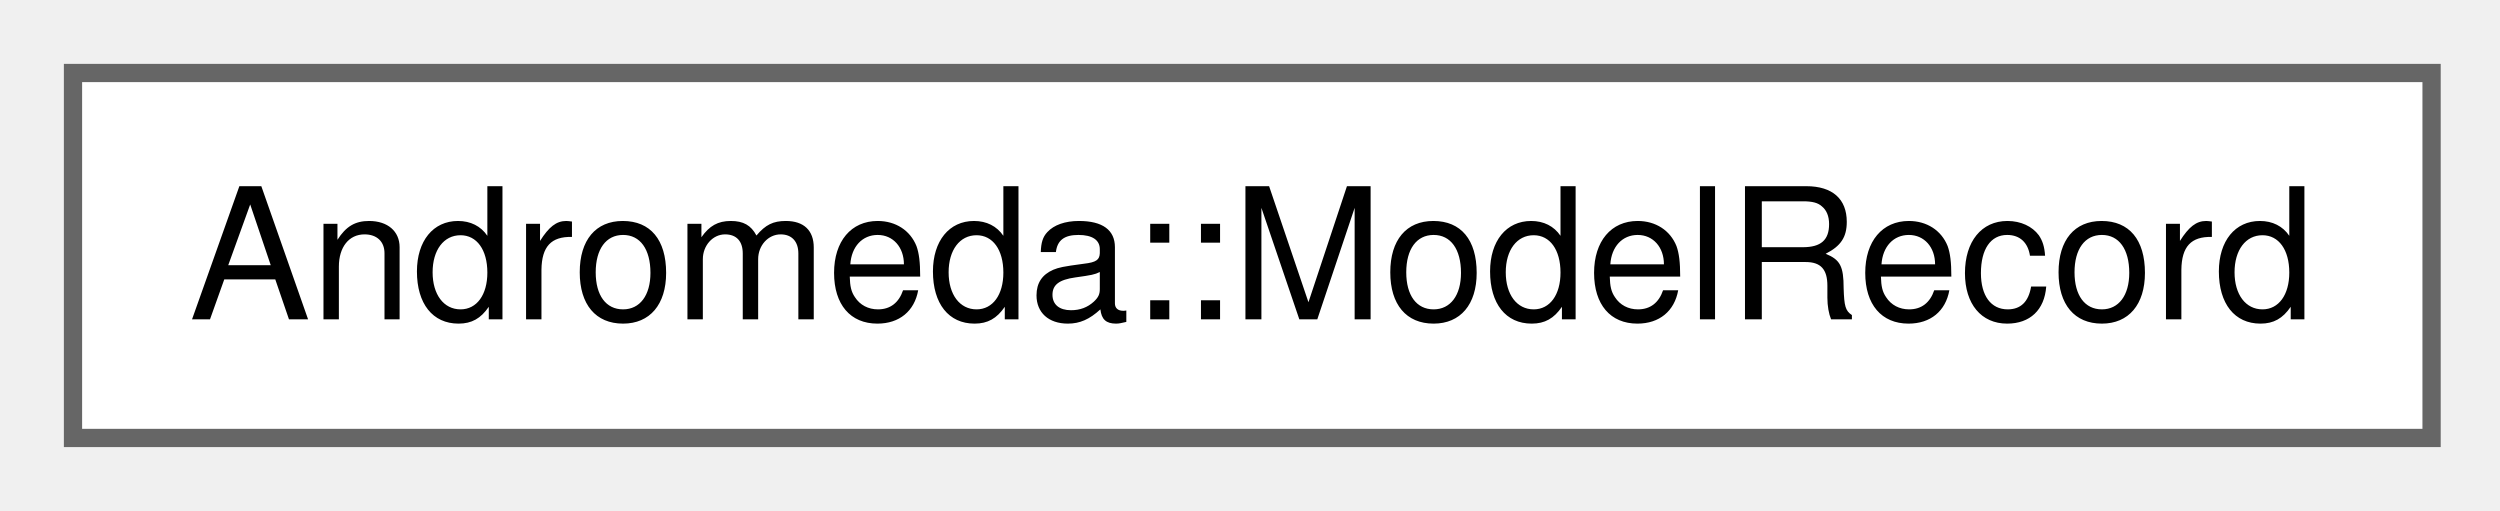
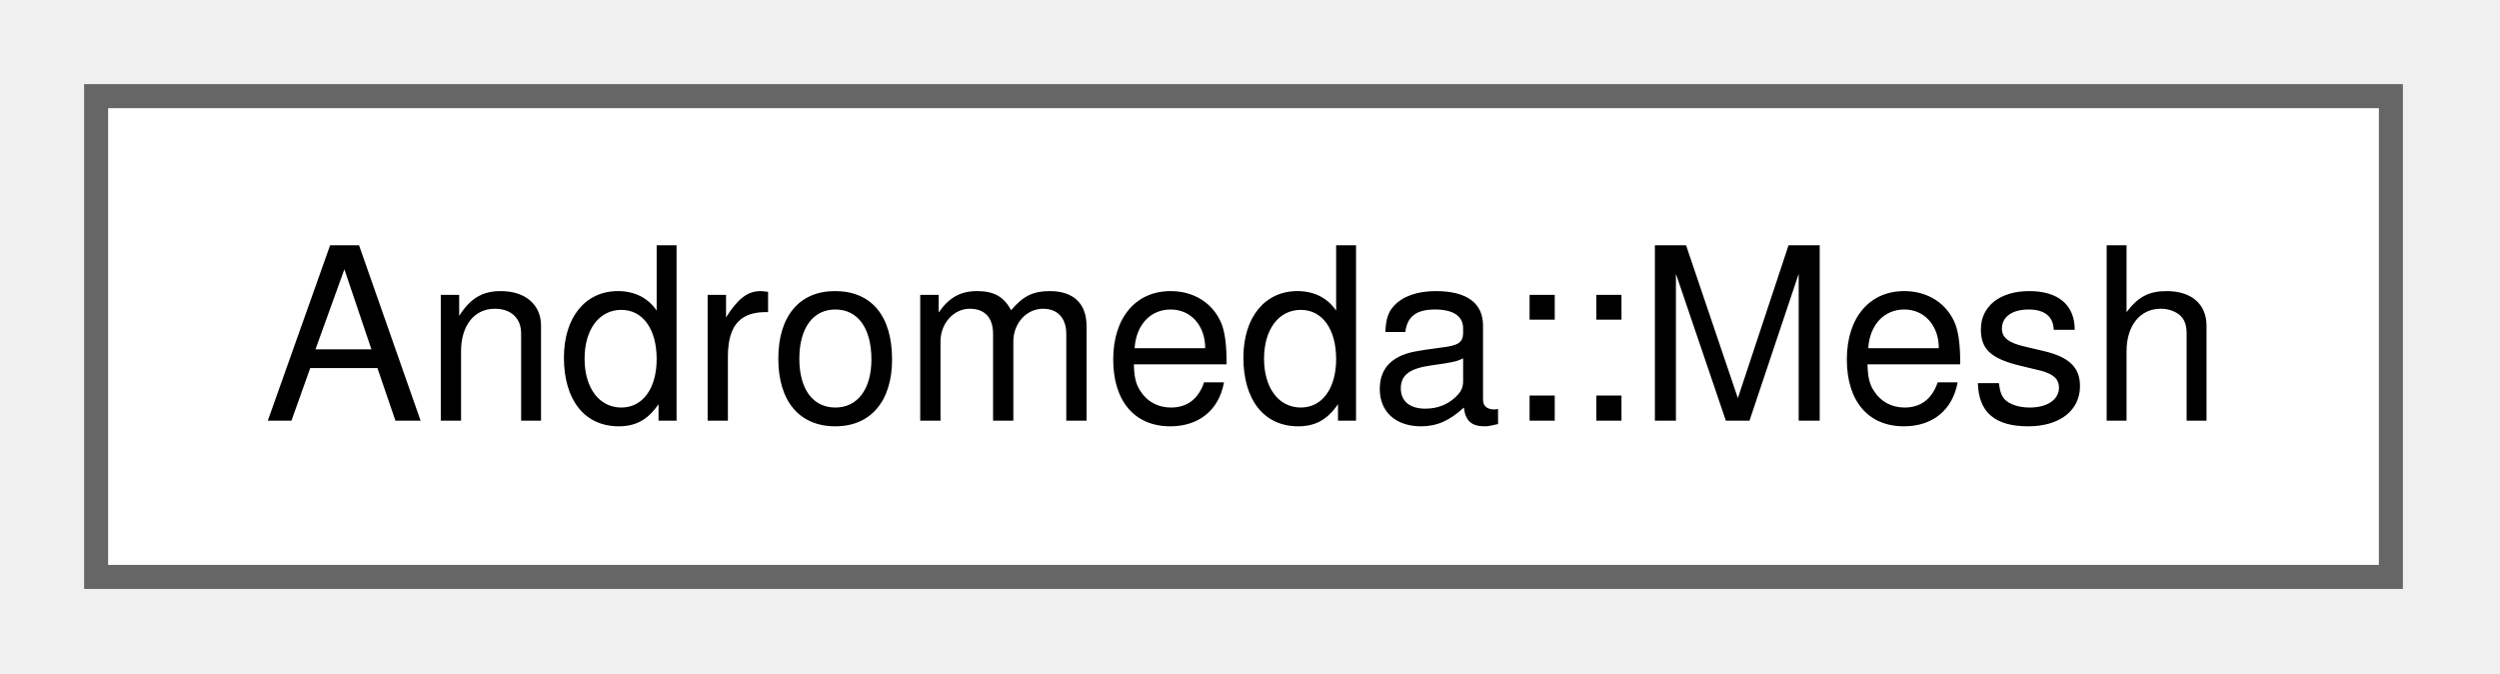
- <svg xmlns="http://www.w3.org/2000/svg" xmlns:xlink="http://www.w3.org/1999/xlink" width="137pt" height="28pt" viewBox="0.00 0.00 137.00 28.00">
+ <svg xmlns="http://www.w3.org/2000/svg" xmlns:xlink="http://www.w3.org/1999/xlink" width="104pt" height="28pt" viewBox="0.00 0.00 104.00 28.00">
  <g id="graph0" class="graph" transform="scale(1 1) rotate(0) translate(4 24)">
    <g id="Node000000" class="node">
      <g id="a_Node000000">
-         <a xlink:href="struct_andromeda_1_1_model_record.html" target="_top" xlink:title="Static metadata describing a single built-in model entry.">
-           <polygon fill="white" stroke="#666666" points="129.25,-20 0,-20 0,0 129.25,0 129.25,-20" />
-           <text xml:space="preserve" text-anchor="middle" x="64.62" y="-6.5" font-family="Helvetica,sans-Serif" font-size="10.00">Andromeda::ModelRecord</text>
+         <a xlink:href="struct_andromeda_1_1_mesh.html" target="_top" xlink:title="CPU-side representation of a 3D model's geometry. Manages vertex and index data and provides utility ...">
+           <polygon fill="white" stroke="#666666" points="95.5,-20 0,-20 0,0 95.5,0 95.5,-20" />
+           <text xml:space="preserve" text-anchor="middle" x="47.75" y="-6.5" font-family="Helvetica,sans-Serif" font-size="10.00">Andromeda::Mesh</text>
        </a>
      </g>
    </g>
  </g>
</svg>
